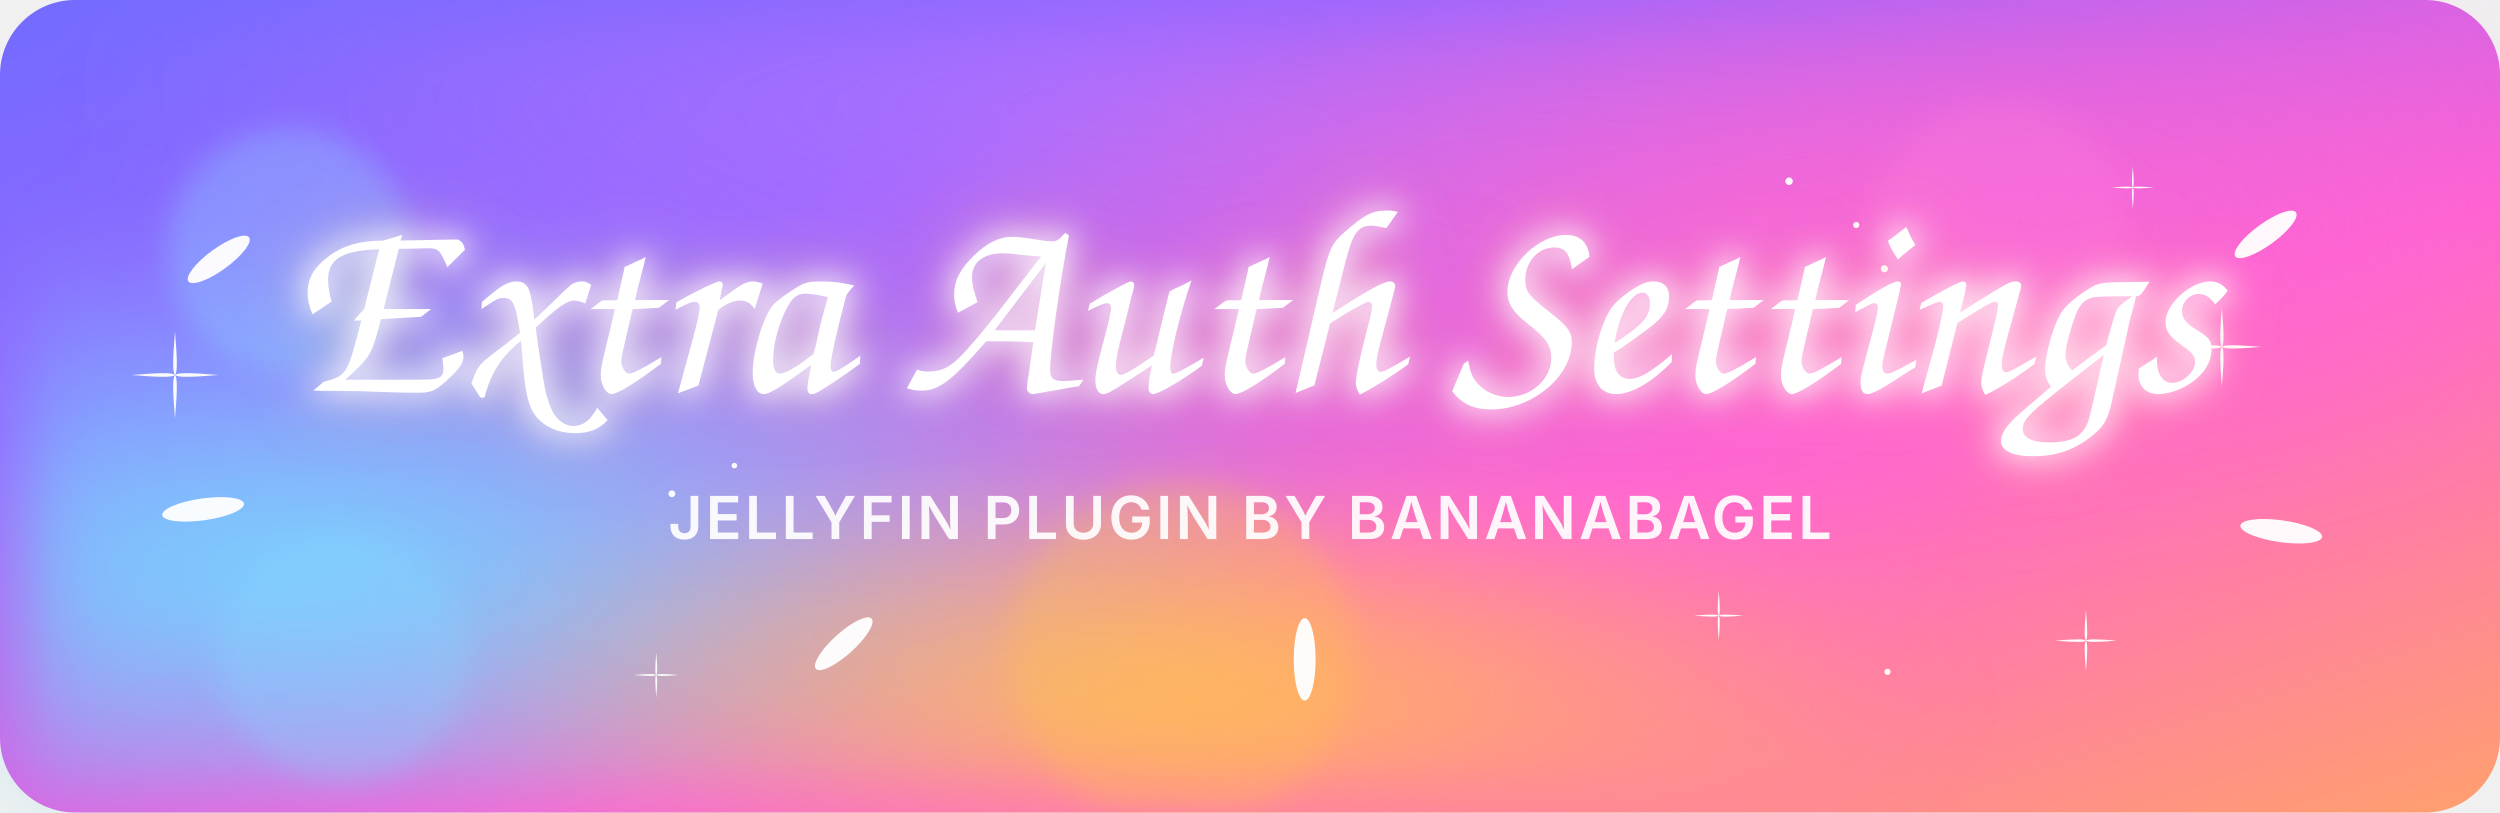
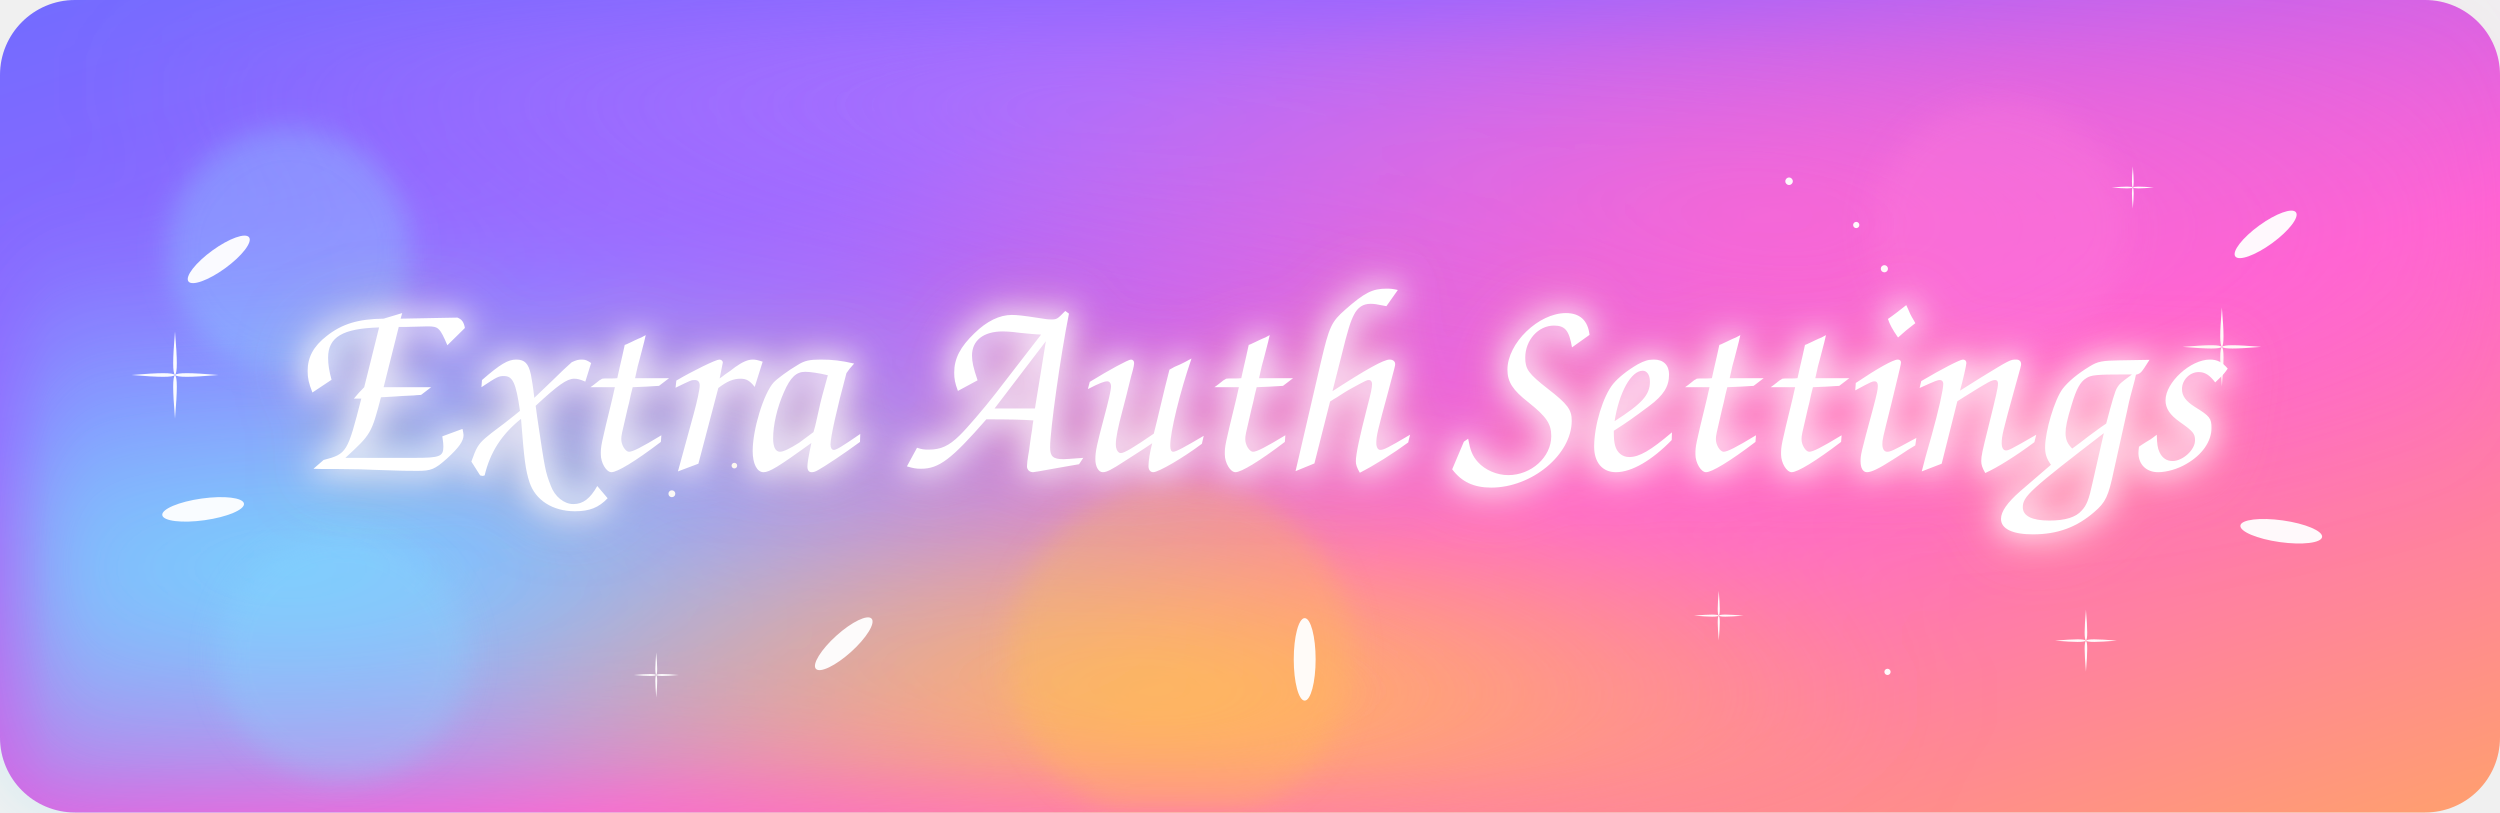
<svg xmlns="http://www.w3.org/2000/svg" viewBox="0 0 1600 520" role="img" aria-labelledby="title desc">
  <defs>
    <linearGradient id="bgBase" x1="0" y1="0" x2="1" y2="1">
      <stop offset="0%" stop-color="#726cff" />
      <stop offset="28%" stop-color="#9865ff" />
      <stop offset="62%" stop-color="#ff62d3" />
      <stop offset="100%" stop-color="#ffa06d" />
    </linearGradient>
    <radialGradient id="blobBlue" cx="0.12" cy="0.70" r="0.42">
      <stop offset="0%" stop-color="#70ddff" stop-opacity="0.95" />
      <stop offset="100%" stop-color="#70ddff" stop-opacity="0" />
    </radialGradient>
    <radialGradient id="blobPink" cx="0.72" cy="0.28" r="0.38">
      <stop offset="0%" stop-color="#ff68d2" stop-opacity="0.88" />
      <stop offset="100%" stop-color="#ff68d2" stop-opacity="0" />
    </radialGradient>
    <radialGradient id="blobOrange" cx="0.47" cy="0.86" r="0.30">
      <stop offset="0%" stop-color="#ffc14f" stop-opacity="0.95" />
      <stop offset="100%" stop-color="#ffc14f" stop-opacity="0" />
    </radialGradient>
    <radialGradient id="blobPurple" cx="0.42" cy="0.10" r="0.38">
      <stop offset="0%" stop-color="#af73ff" stop-opacity="0.78" />
      <stop offset="100%" stop-color="#af73ff" stop-opacity="0" />
    </radialGradient>
    <filter id="bgBlur" x="-25%" y="-25%" width="150%" height="150%">
      <feGaussianBlur stdDeviation="34" />
    </filter>
    <filter id="textGlow" x="-40%" y="-40%" width="180%" height="180%">
      <feMorphology in="SourceAlpha" operator="dilate" radius="2" result="spread" />
      <feGaussianBlur in="spread" stdDeviation="10" result="blur1" />
      <feFlood flood-color="#ffffff" flood-opacity="0.76" result="f1" />
      <feComposite in="f1" in2="blur1" operator="in" result="glow1" />
      <feGaussianBlur in="spread" stdDeviation="20" result="blur2" />
      <feFlood flood-color="#ffd266" flood-opacity="0.5" result="f2" />
      <feComposite in="f2" in2="blur2" operator="in" result="glow2" />
      <feMerge>
        <feMergeNode in="glow2" />
        <feMergeNode in="glow1" />
        <feMergeNode in="SourceGraphic" />
      </feMerge>
    </filter>
    <filter id="softGlow" x="-40%" y="-40%" width="180%" height="180%">
      <feGaussianBlur stdDeviation="9" />
    </filter>
    <g id="sparkle4">
      <path d="M0 -18 C1 -6 1 -1 0 0 C-1 -1 -1 -6 0 -18Z" fill="#fff" />
      <path d="M0 18 C1 6 1 1 0 0 C-1 1 -1 6 0 18Z" fill="#fff" />
      <path d="M-18 0 C-6 1 -1 1 0 0 C-1 -1 -6 -1 -18 0Z" fill="#fff" />
      <path d="M18 0 C6 1 1 1 0 0 C1 -1 6 -1 18 0Z" fill="#fff" />
    </g>
    <g id="dash">
      <ellipse cx="0" cy="0" rx="24" ry="7" fill="#fff" />
    </g>
    <style>
-       .script {
-         fill: #ffffff;
-         font-family: "Pacifico", "Brush Script MT", "Segoe Script", "Snell Roundhand", cursive;
-         font-weight: 400;
-         letter-spacing: 0.4px;
-       }
-       .sub {
-         fill: rgba(255,255,255,0.92);
-         font-family: "Segoe UI", "Inter", "Helvetica Neue", Arial, sans-serif;
-         font-weight: 600;
-         letter-spacing: 2px;
-       }
-     </style>
+             .script {
+             fill: #ffffff;
+             font-family: "Pacifico", "Brush Script MT", "Segoe Script", "Snell Roundhand", cursive;
+             font-weight: 400;
+             letter-spacing: 0.4px;
+             }
+             .sub {
+             fill: rgba(255,255,255,0.92);
+             font-family: "Segoe UI", "Inter", "Helvetica Neue", Arial, sans-serif;
+             font-weight: 600;
+             letter-spacing: 2px;
+             }
+         </style>
  </defs>
  <rect width="1600" height="520" rx="48" fill="url(#bgBase)" />
  <g filter="url(#bgBlur)">
    <rect width="1600" height="520" fill="url(#blobPurple)" />
    <rect width="1600" height="520" fill="url(#blobBlue)" />
    <rect width="1600" height="520" fill="url(#blobPink)" />
    <rect width="1600" height="520" fill="url(#blobOrange)" />
  </g>
  <g opacity="0.28" filter="url(#softGlow)">
    <circle cx="185" cy="160" r="78" fill="#8befff" />
    <circle cx="1280" cy="146" r="82" fill="#ff7edd" />
    <circle cx="756" cy="418" r="110" fill="#ffc24d" />
    <circle cx="220" cy="420" r="80" fill="#88d9ff" />
  </g>
  <g opacity="0.95">
    <g transform="translate(140 166) rotate(-36)">
      <use href="#dash" />
    </g>
    <g transform="translate(1450 150) rotate(-36)">
      <use href="#dash" />
    </g>
    <g transform="translate(130 326) rotate(-8) scale(1.1 1)">
      <use href="#dash" />
    </g>
    <g transform="translate(1460 340) rotate(8) scale(1.1 1)">
      <use href="#dash" />
    </g>
    <g transform="translate(540 412) rotate(-42)">
      <use href="#dash" />
    </g>
    <g transform="translate(835 422) rotate(90) scale(1.1 1)">
      <use href="#dash" />
    </g>
  </g>
  <g opacity="0.96">
    <g transform="translate(112 240) scale(1.55)">
      <use href="#sparkle4" />
    </g>
    <g transform="translate(1422 222) scale(1.4)">
      <use href="#sparkle4" />
    </g>
    <g transform="translate(1335 410) scale(1.1)">
      <use href="#sparkle4" />
    </g>
    <g transform="translate(1100 394) scale(0.88)">
      <use href="#sparkle4" />
    </g>
    <g transform="translate(420 432) scale(0.8)">
      <use href="#sparkle4" />
    </g>
    <g transform="translate(1365 120) scale(0.75)">
      <use href="#sparkle4" />
    </g>
  </g>
  <g fill="#fff" opacity="0.95">
    <circle cx="1145" cy="116" r="2.4" />
    <circle cx="1188" cy="144" r="2" />
    <circle cx="1206" cy="172" r="2.3" />
    <circle cx="430" cy="316" r="2.2" />
    <circle cx="470" cy="298" r="1.8" />
    <circle cx="1208" cy="430" r="2" />
  </g>
  <g filter="url(#textGlow)">
-     <text class="script" x="800" y="250" text-anchor="middle" font-size="170">Extra Auth Settings</text>
+     <text class="script" x="800" y="300" text-anchor="middle" font-size="170">Extra Auth
+             Settings</text>
  </g>
-   <text class="sub" x="800" y="345" text-anchor="middle" font-size="38">
-     JELLYFIN PLUGIN BY BANANABAGEL
-   </text>
</svg>
